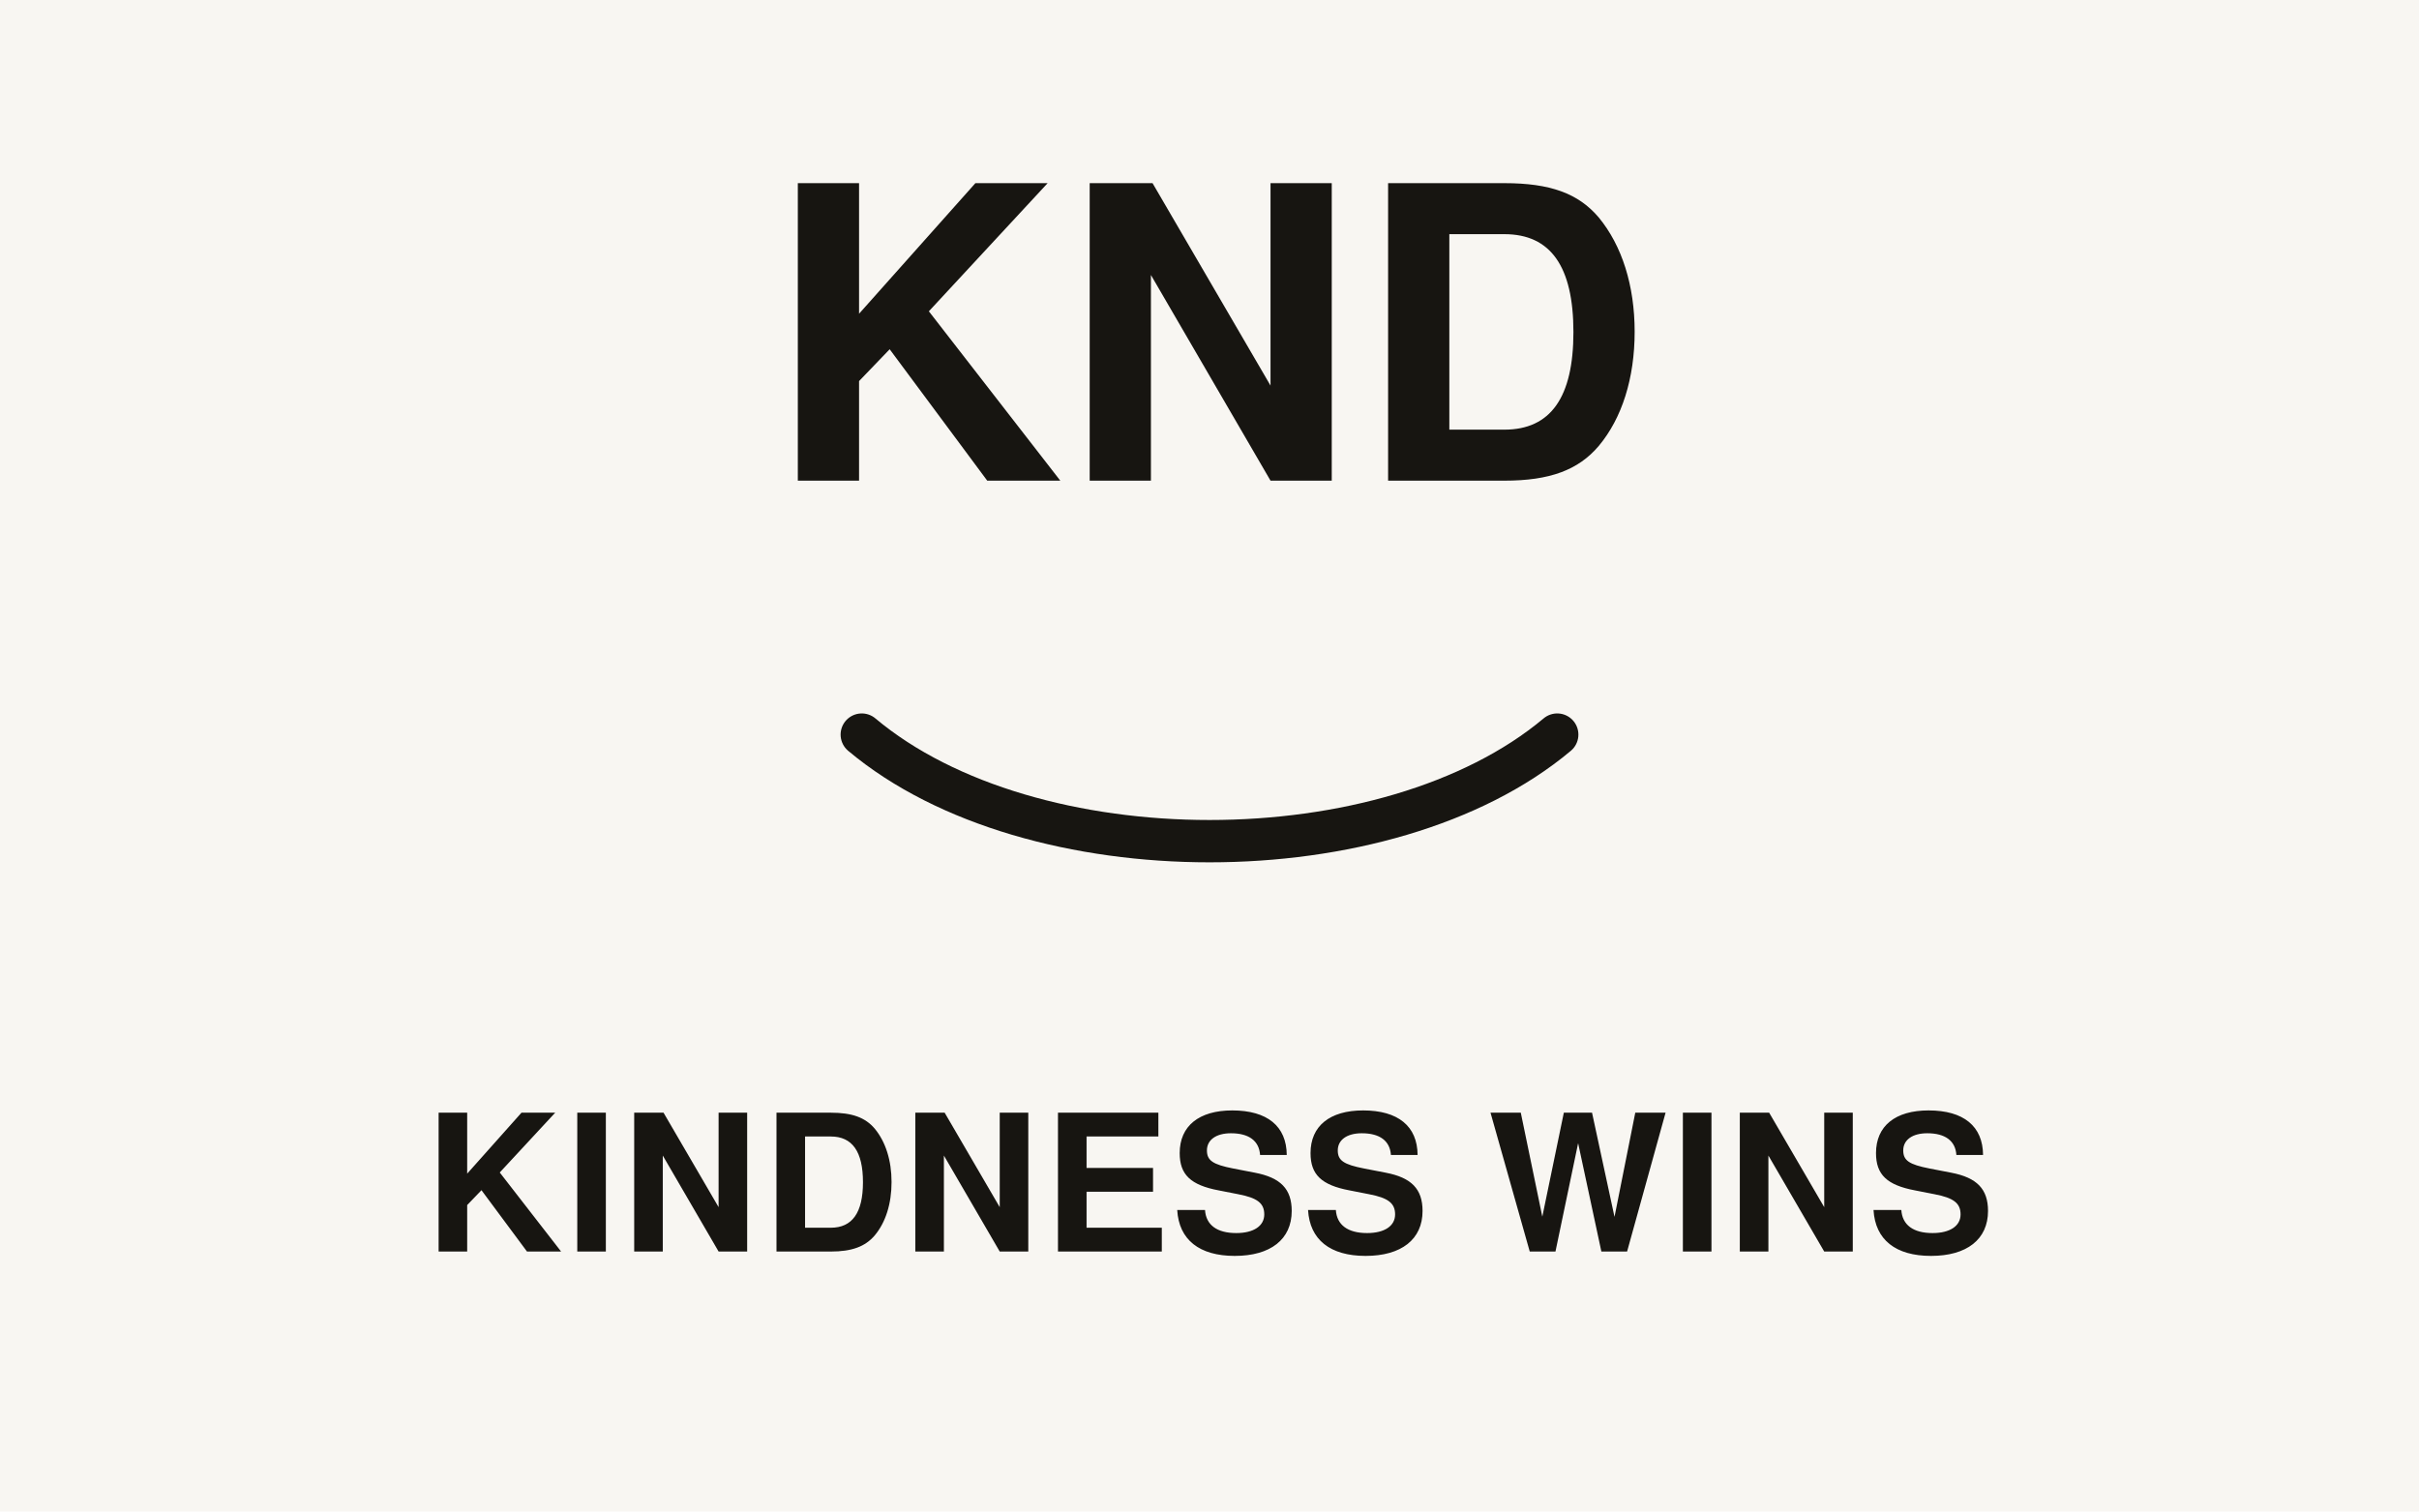
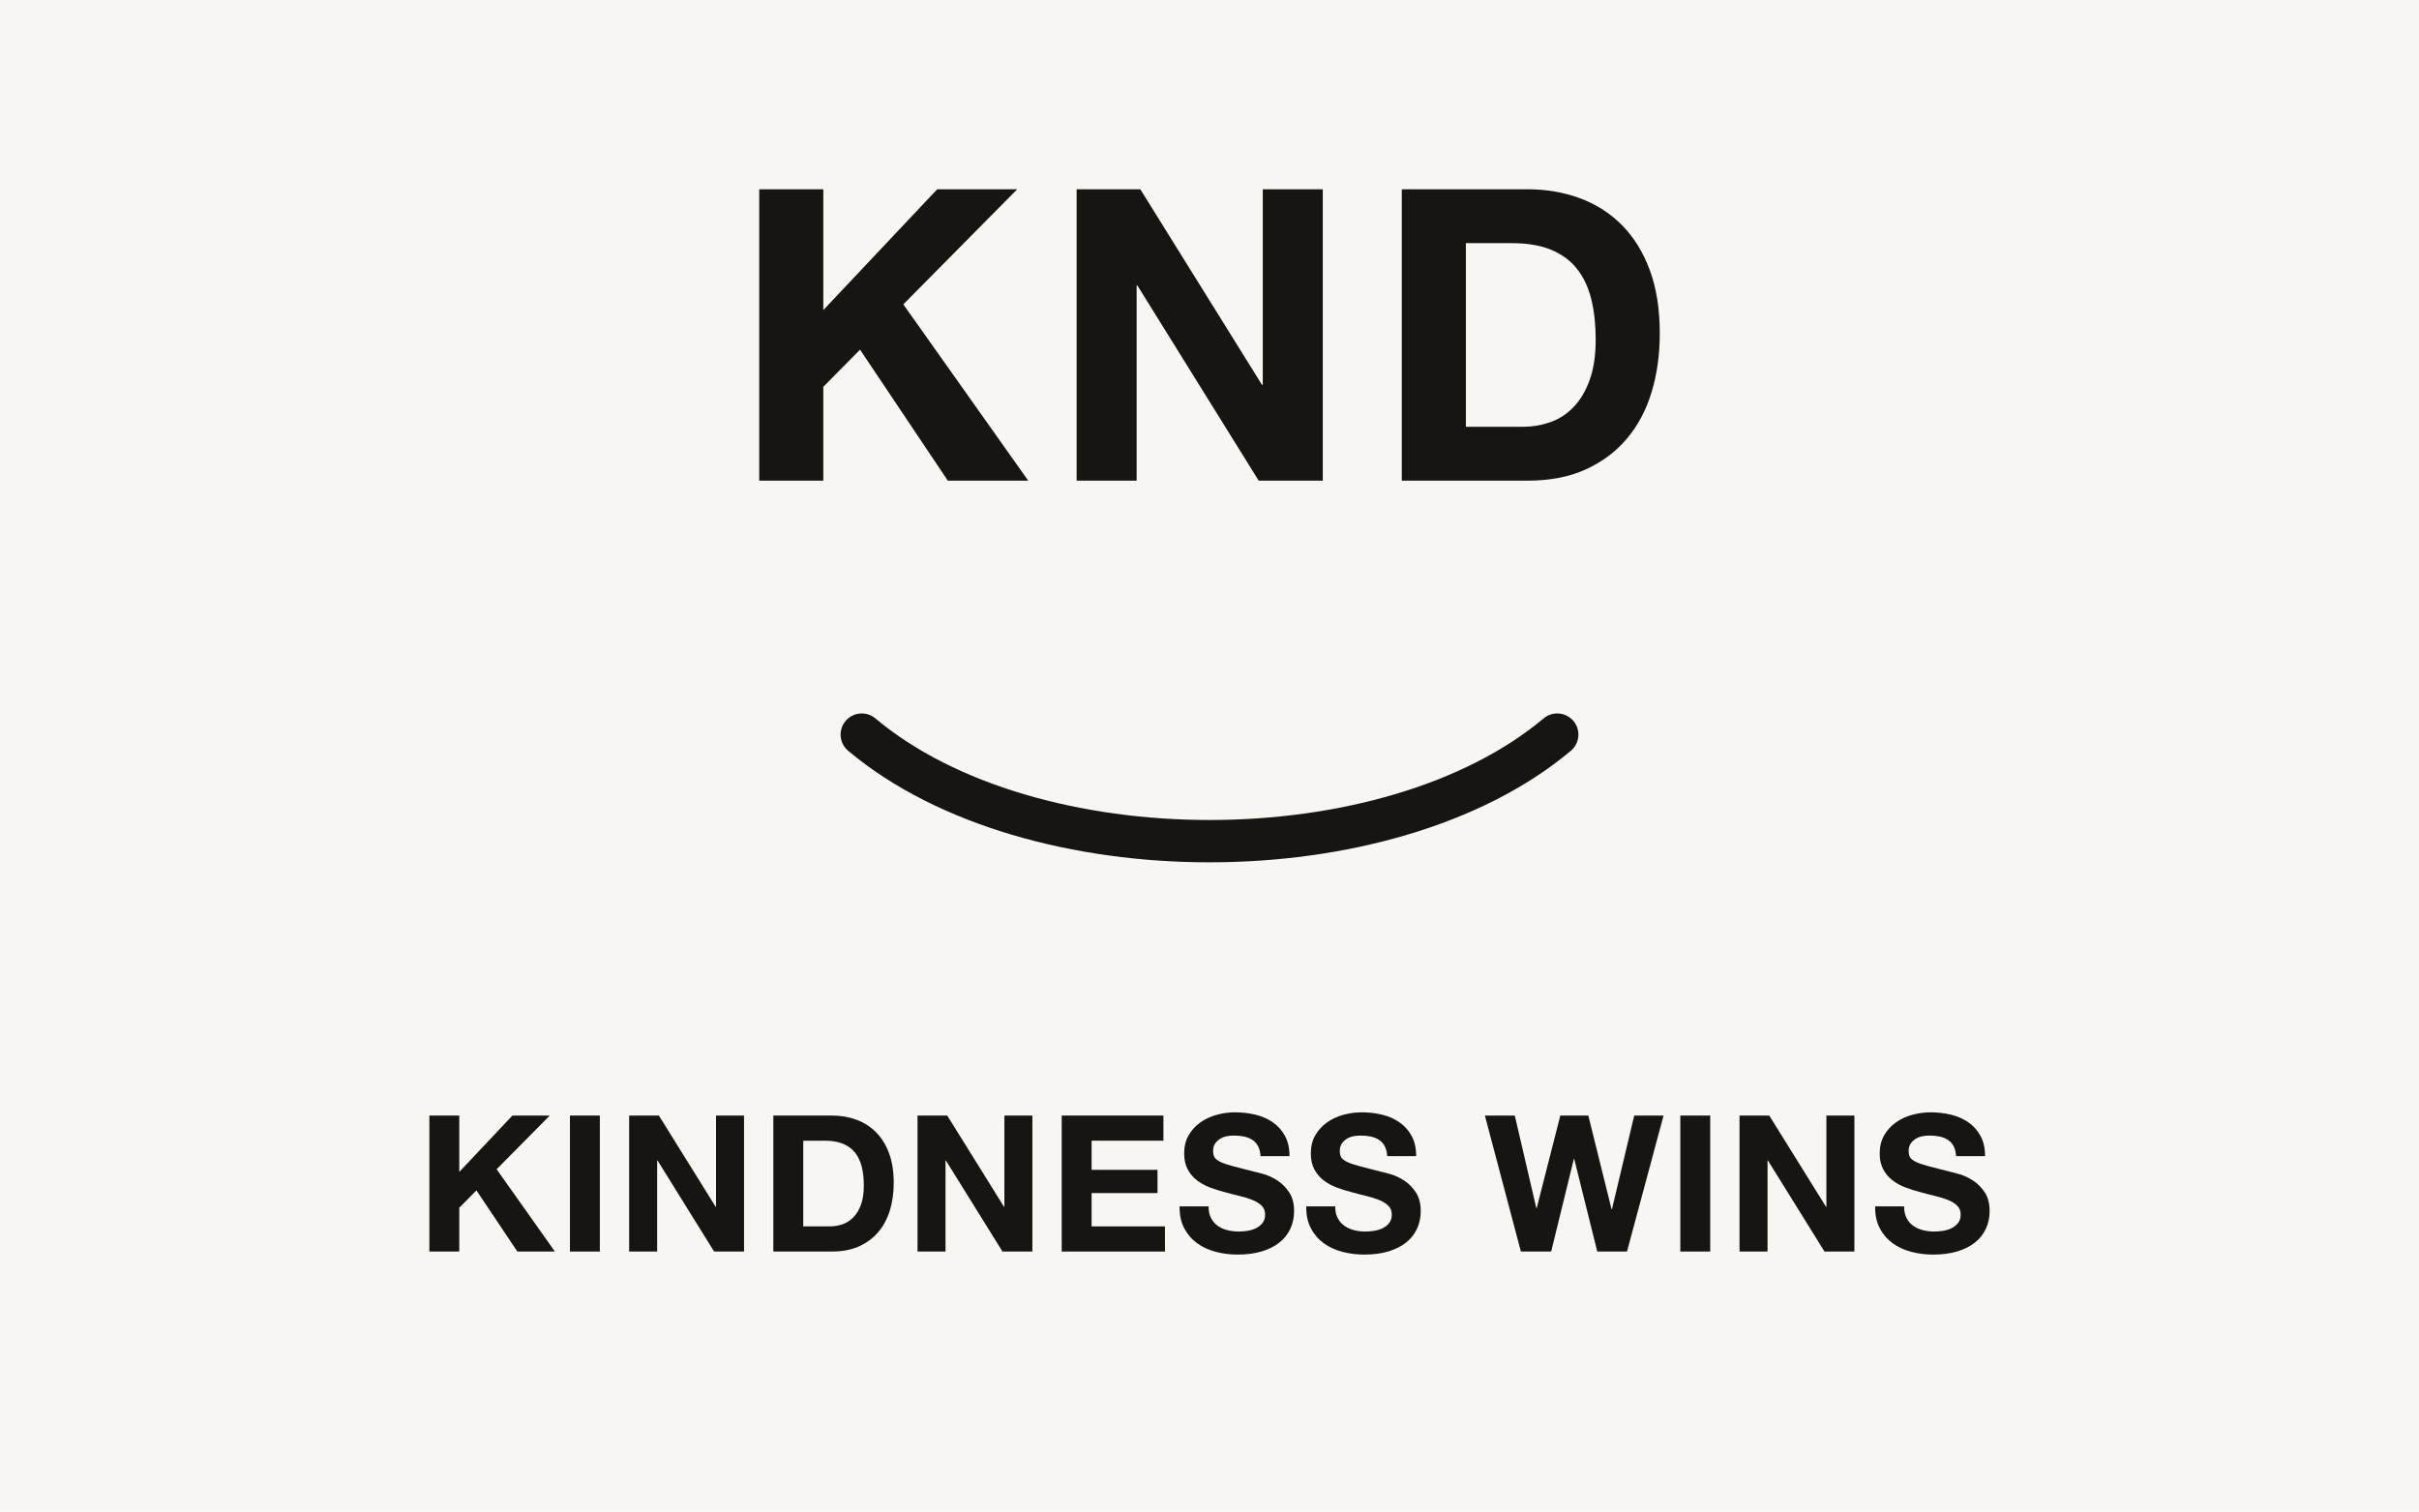
<svg xmlns="http://www.w3.org/2000/svg" viewBox="0 0 1600 1000" role="img" aria-labelledby="title desc">
  <rect width="1600" height="1000" fill="#F8F6F2" />
-   <text x="800" y="318" fill="#171511" font-family="Helvetica Neue, Helvetica, Arial, sans-serif" font-size="270" font-weight="700" text-anchor="middle">KND</text>
+   <path d="M69 714V0H226V230L316 321L531 0H728L422 432L701 714H505L226 418V714Z" fill="#171511" transform="translate(483.545 318.000) scale(0.27 -0.27)" />
+   <path d="M69 714V0H216V478H218L515 0H672V714H525V235H523L225 714Z" fill="#171511" transform="translate(693.485 318.000) scale(0.27 -0.27)" />
+   <path d="M226 132V582H338Q396 582 435.5 565.5Q475 549 499.0 518.0Q523 487 533.5 443.5Q544 400 544 346Q544 287 529.0 246.0Q514 205 489.0 179.5Q464 154 432.0 143.0Q400 132 366 132ZM69 714V0H377Q459 0 519.5 27.5Q580 55 620.5 103.0Q661 151 681.0 217.0Q701 283 701 361Q701 450 676.5 516.0Q652 582 608.5 626.0Q565 670 505.5 692.0Q446 714 377 714Z" fill="#171511" transform="translate(908.555 318.000) scale(0.27 -0.27)" />
  <path d="M 570 486 C 682 580, 918 580, 1030 486" fill="none" stroke="#171511" stroke-width="28" stroke-linecap="round" />
-   <text x="800" y="828" fill="#171511" font-family="Helvetica Neue, Helvetica, Arial, sans-serif" font-size="126" font-weight="700" letter-spacing="2" text-anchor="middle">KINDNESS WINS</text>
+   <path d="M69 714V0H226V230L316 321L531 0H728L422 432L701 714H505L226 418V714Z" fill="#171511" transform="translate(275.306 828.000) scale(0.126 -0.126)" />
+   <path d="M69 714V0H226V714Z" fill="#171511" transform="translate(368.278 828.000) scale(0.126 -0.126)" />
+   <path d="M69 714V0H216V478H218L515 0H672V714H525V235H523L225 714Z" fill="#171511" transform="translate(407.448 828.000) scale(0.126 -0.126)" />
+   <path d="M226 132V582H338Q396 582 435.5 565.5Q475 549 499.0 518.0Q523 487 533.5 443.5Q544 400 544 346Q544 287 529.0 246.0Q514 205 489.0 179.5Q464 154 432.0 143.0Q400 132 366 132ZM69 714V0H377Q459 0 519.5 27.5Q580 55 620.5 103.0Q661 151 681.0 217.0Q701 283 701 361Q701 450 676.5 516.0Q652 582 608.5 626.0Q565 670 505.5 692.0Q446 714 377 714Z" fill="#171511" transform="translate(502.814 828.000) scale(0.126 -0.126)" />
+   <path d="M69 714V0H216V478H218L515 0H672V714H525V235H523L225 714Z" fill="#171511" transform="translate(598.180 828.000) scale(0.126 -0.126)" />
+   <path d="M69 714V0H611V132H226V307H572V429H226V582H603V714Z" fill="#171511" transform="translate(693.546 828.000) scale(0.126 -0.126)" />
+   <path d="M176 237H24Q23 171 48.0 123.0Q73 75 115.5 44.0Q158 13 213.5 -1.5Q269 -16 328 -16Q401 -16 456.5 1.0Q512 18 549.5 48.5Q587 79 606.0 121.0Q625 163 625 212Q625 272 599.5 310.5Q574 349 539.0 372.0Q504 395 468.5 405.5Q433 416 413 420Q346 437 304.5 448.0Q263 459 239.5 470.0Q216 481 208.0 494.0Q200 507 200 528Q200 551 210.0 566.0Q220 581 235.5 591.0Q251 601 270.0 605.0Q289 609 308 609Q337 609 361.5 604.0Q386 599 405.0 587.0Q424 575 435.5 554.0Q447 533 449 501H601Q601 563 577.5 606.5Q554 650 514.0 678.0Q474 706 422.5 718.5Q371 731 315 731Q267 731 219.0 718.0Q171 705 133.0 678.0Q95 651 71.5 610.5Q48 570 48 515Q48 466 66.5 431.5Q85 397 115.0 374.0Q145 351 183.0 336.5Q221 322 261 312Q300 301 338.0 292.0Q376 283 406.0 271.0Q436 259 454.5 241.0Q473 223 473 194Q473 167 459.0 149.5Q445 132 424.0 122.0Q403 112 379.0 108.5Q355 105 334 105Q303 105 274.0 112.5Q245 120 223.5 135.5Q202 151 189.0 176.0Q176 201 176 237Z" fill="#171511" transform="translate(777.194 828.000) scale(0.126 -0.126)" />
+   <path d="M176 237H24Q23 171 48.0 123.0Q73 75 115.5 44.0Q158 13 213.5 -1.5Q269 -16 328 -16Q401 -16 456.5 1.0Q512 18 549.5 48.5Q587 79 606.0 121.0Q625 163 625 212Q625 272 599.5 310.5Q574 349 539.0 372.0Q504 395 468.5 405.5Q433 416 413 420Q346 437 304.5 448.0Q263 459 239.5 470.0Q216 481 208.0 494.0Q200 507 200 528Q200 551 210.0 566.0Q220 581 235.5 591.0Q251 601 270.0 605.0Q289 609 308 609Q337 609 361.5 604.0Q386 599 405.0 587.0Q424 575 435.5 554.0Q447 533 449 501H601Q601 563 577.5 606.5Q554 650 514.0 678.0Q474 706 422.5 718.5Q371 731 315 731Q267 731 219.0 718.0Q171 705 133.0 678.0Q95 651 71.5 610.5Q48 570 48 515Q48 466 66.5 431.5Q85 397 115.0 374.0Q145 351 183.0 336.5Q221 322 261 312Q300 301 338.0 292.0Q376 283 406.0 271.0Q436 259 454.5 241.0Q473 223 473 194Q473 167 459.0 149.5Q445 132 424.0 122.0Q403 112 379.0 108.5Q355 105 334 105Q303 105 274.0 112.5Q245 120 223.5 135.5Q202 151 189.0 176.0Q176 201 176 237Z" fill="#171511" transform="translate(860.968 828.000) scale(0.126 -0.126)" />
+   <path d="M749 0 941 714H787L670 222H668L546 714H399L275 228H273L160 714H3L192 0H351L470 486H472L593 0Z" fill="#171511" transform="translate(981.770 828.000) scale(0.126 -0.126)" />
+   <path d="M69 714V0H226V714Z" fill="#171511" transform="translate(1102.714 828.000) scale(0.126 -0.126)" />
+   <path d="M69 714V0H216V478H218L515 0H672V714H525V235H523L225 714Z" fill="#171511" transform="translate(1141.884 828.000) scale(0.126 -0.126)" />
+   <path d="M176 237H24Q23 171 48.0 123.0Q73 75 115.5 44.0Q158 13 213.5 -1.5Q269 -16 328 -16Q401 -16 456.5 1.0Q512 18 549.5 48.5Q587 79 606.0 121.0Q625 163 625 212Q625 272 599.5 310.5Q574 349 539.0 372.0Q504 395 468.5 405.5Q433 416 413 420Q346 437 304.5 448.0Q263 459 239.5 470.0Q216 481 208.0 494.0Q200 507 200 528Q200 551 210.0 566.0Q220 581 235.5 591.0Q251 601 270.0 605.0Q289 609 308 609Q337 609 361.5 604.0Q386 599 405.0 587.0Q424 575 435.5 554.0Q447 533 449 501H601Q601 563 577.5 606.5Q554 650 514.0 678.0Q474 706 422.5 718.5Q371 731 315 731Q267 731 219.0 718.0Q171 705 133.0 678.0Q95 651 71.5 610.5Q48 570 48 515Q48 466 66.5 431.5Q85 397 115.0 374.0Q145 351 183.0 336.5Q221 322 261 312Q300 301 338.0 292.0Q376 283 406.0 271.0Q436 259 454.5 241.0Q473 223 473 194Q473 167 459.0 149.5Q445 132 424.0 122.0Q403 112 379.0 108.5Q355 105 334 105Q303 105 274.0 112.5Q245 120 223.5 135.5Q202 151 189.0 176.0Q176 201 176 237Z" fill="#171511" transform="translate(1237.250 828.000) scale(0.126 -0.126)" />
</svg>
